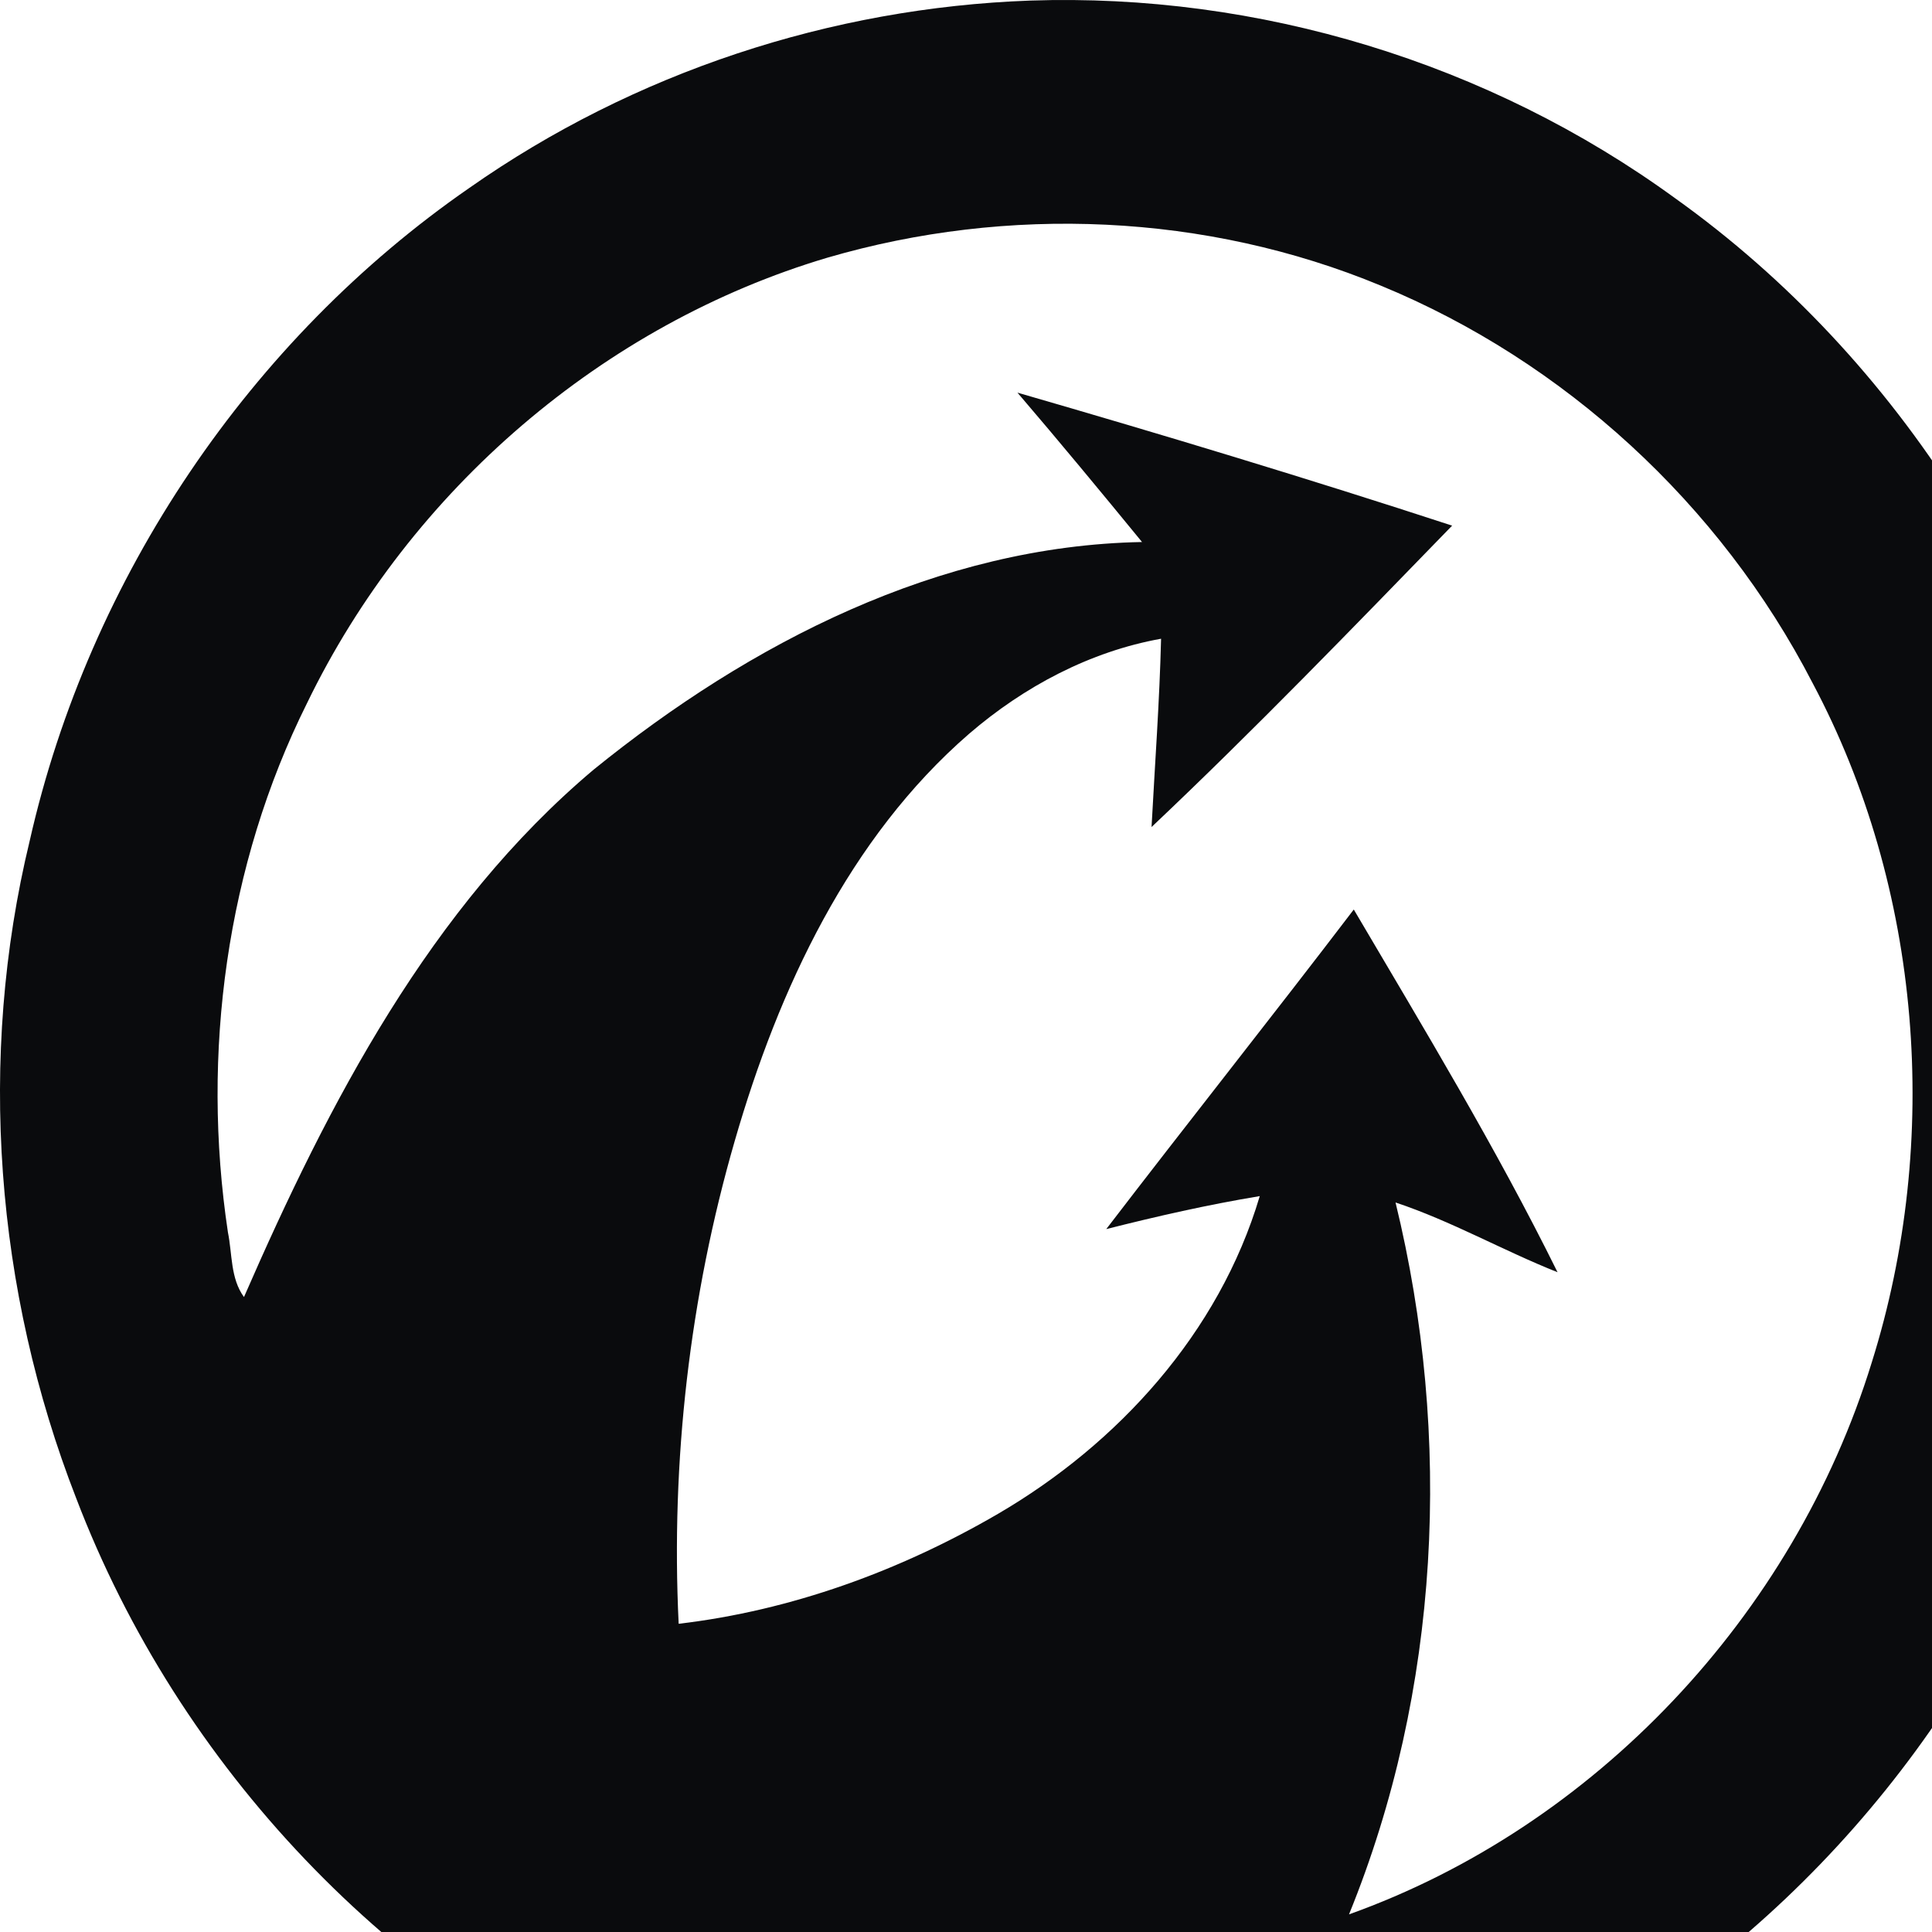
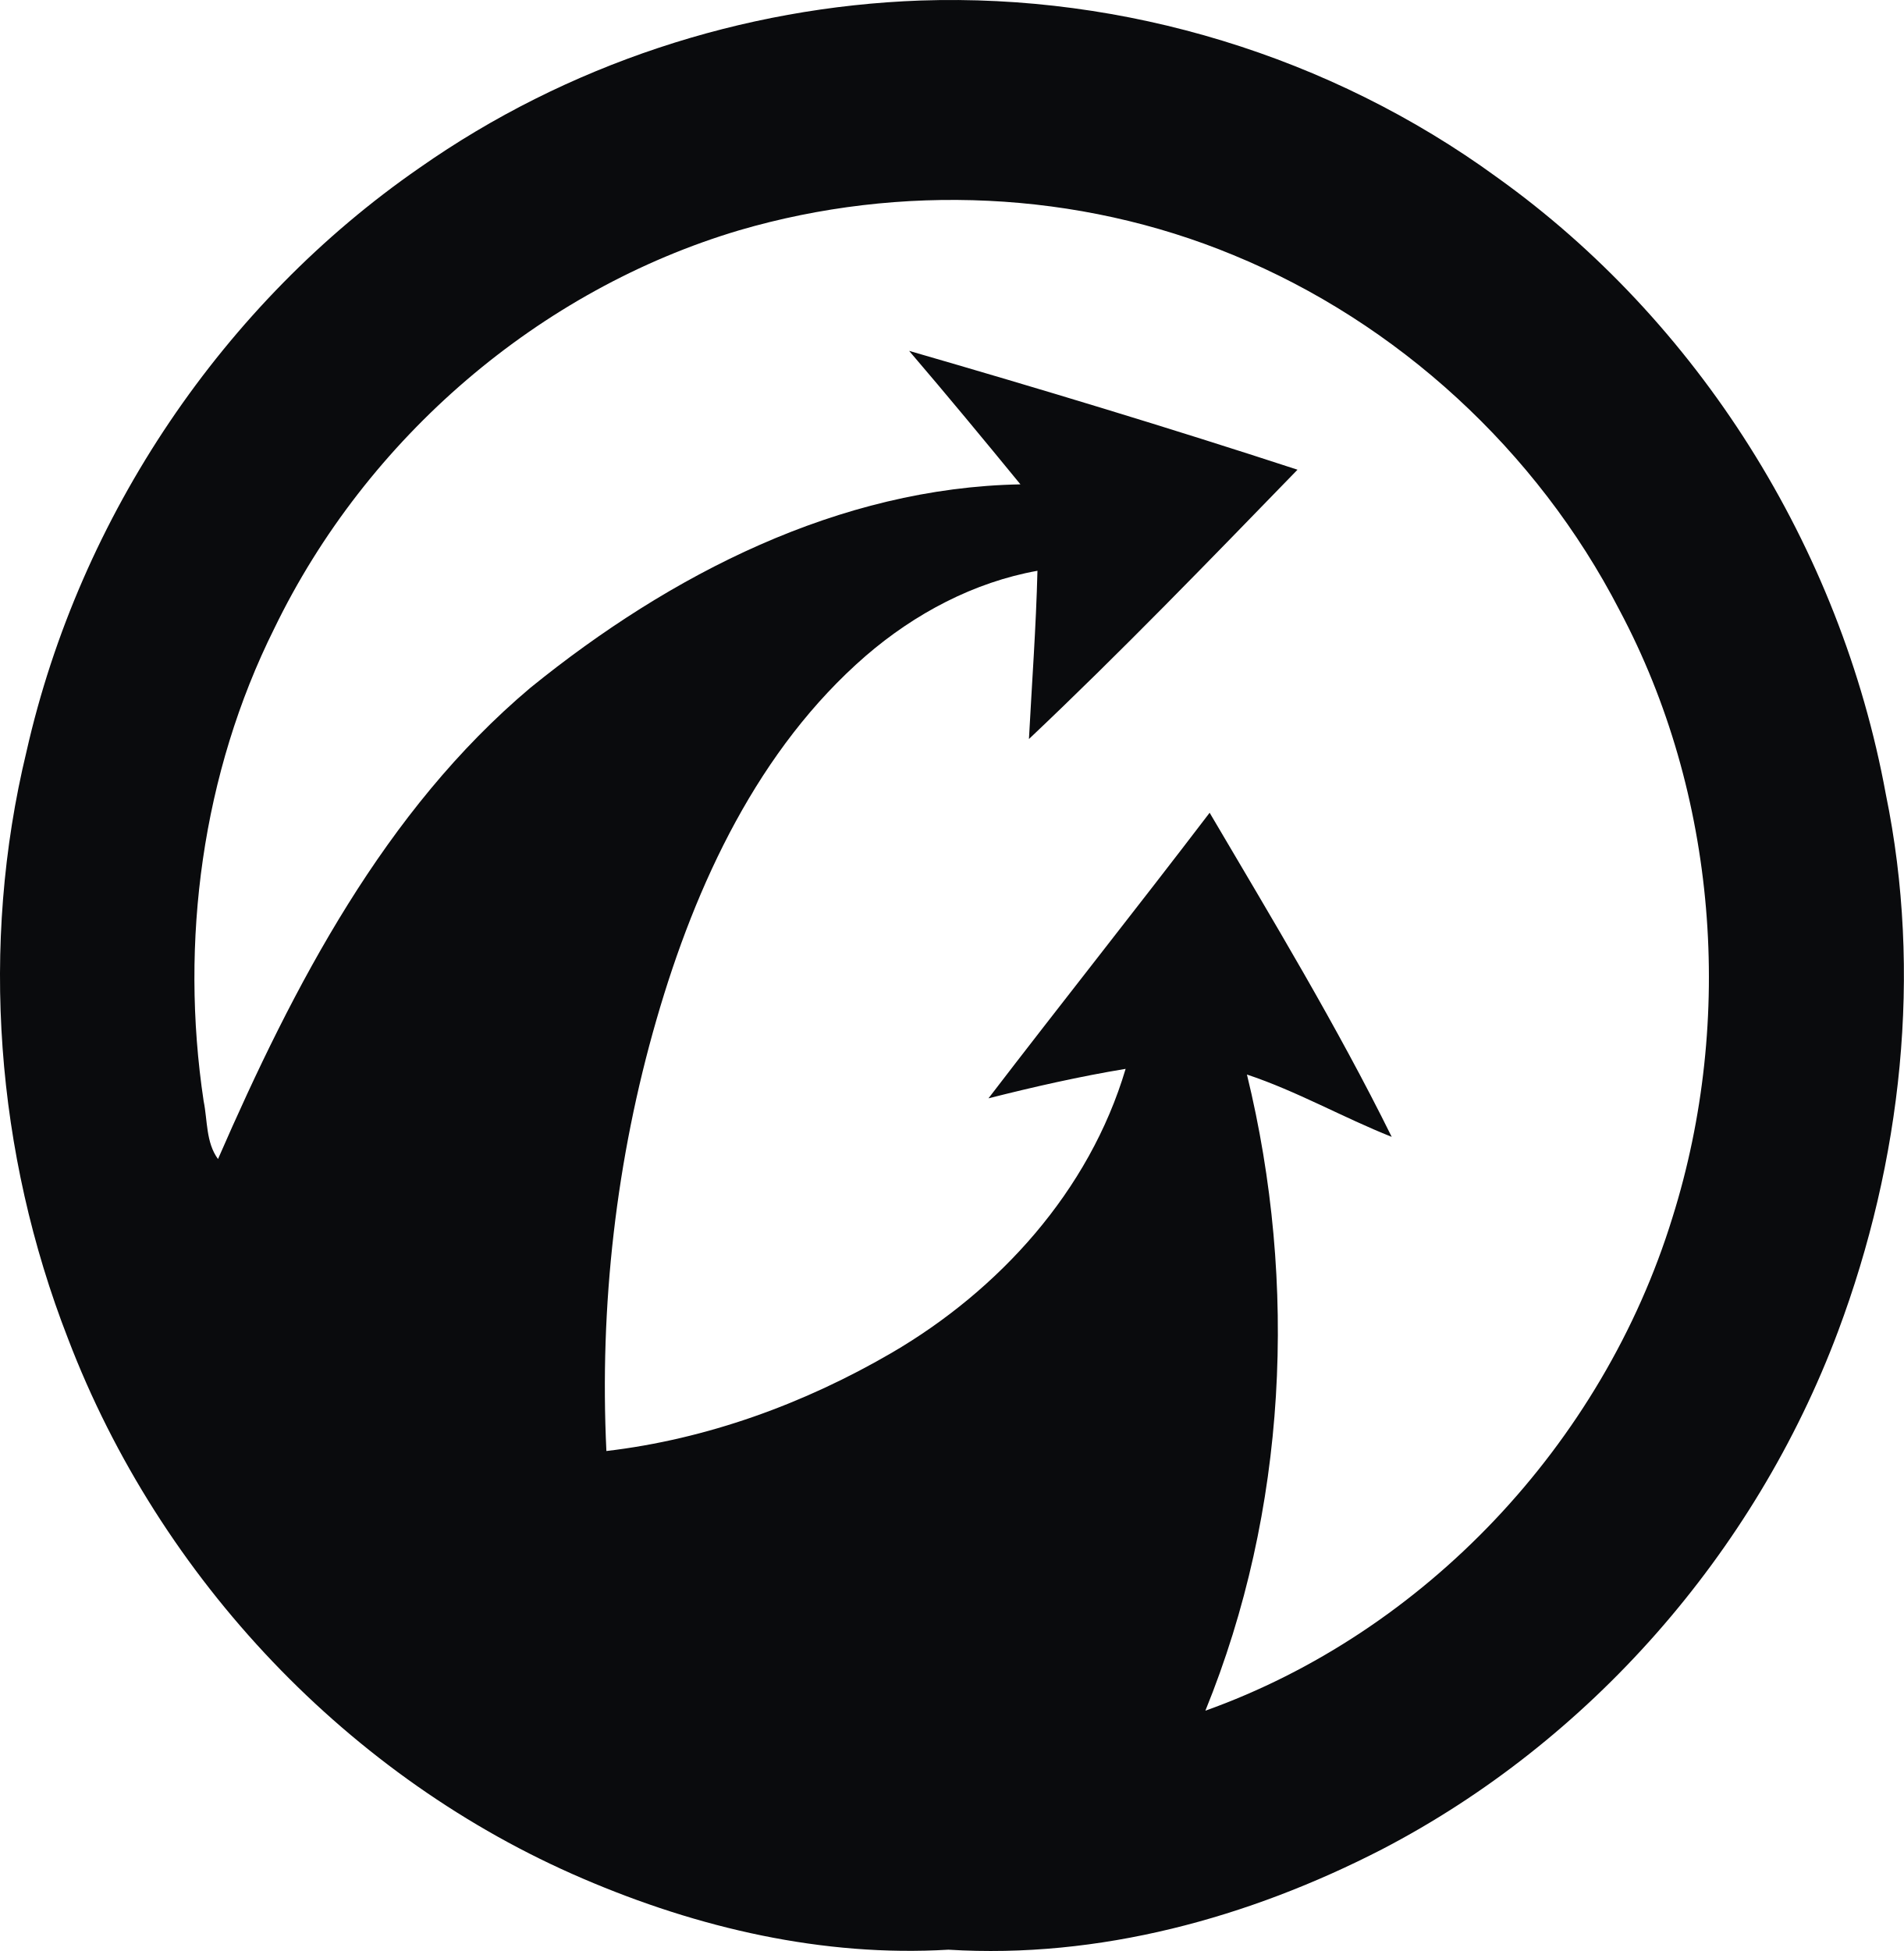
- <svg xmlns="http://www.w3.org/2000/svg" viewBox="0 0 600 600">
+ <svg xmlns="http://www.w3.org/2000/svg" viewBox="0 0 661.738 678.039">
  <path fill="#0A0B0D" d="M319.897.18c70.85-2.403 142.426 19.221 200.312 61.374 69.892 49.891 119.485 128.508 135.234 214.438 12.797 62.188 5.505 127.694-16.608 186.736-28.96 77.272-86.567 142.571-158.455 179.95-46.465 23.923-98.503 38.125-150.748 34.909-43.543 2.581-86.982-7.487-127.017-24.698-80.896-34.623-147-103.878-178.984-187.688-25.074-64.344-30.719-136.705-14.414-204.05 18.541-82.043 68.615-155.817 136.577-202.813C196.905 22.475 258.091 2.406 319.897.18m-62.975 79.854c-69.372 20.633-129.461 71.975-161.618 138.435-25.006 50.21-32.882 108.649-24.521 164.232 1.374 6.711.755 14.34 4.988 20.104 26.342-60.419 57.919-121.124 108.611-163.808 48.603-39.396 107.276-69.5 170.286-70.667-12.761-15.581-25.59-31.093-38.691-46.394 45.19 13.074 90.247 26.678 134.995 41.305-30.716 31.624-61.356 63.354-93.349 93.601 1.035-19.47 2.479-38.974 2.96-58.479-22.048 3.958-42.578 14.842-59.639 29.54-37.214 32.261-59.124 79.182-72.744 126.354-14.033 48.479-19.877 99.532-17.436 150.023 34.875-4.096 68.684-16.394 99.154-34.13 37.183-21.696 68.653-56.077 81.311-98.688-16.028 2.649-31.919 6.258-47.671 10.245 25.452-33.211 51.485-65.965 76.872-99.249 21.839 37.101 44.159 73.949 63.281 112.644-16.987-6.749-32.982-15.898-50.316-21.662 17.78 72.861 13.86 151.581-14.446 221.081 76.08-27.168 138.021-92.5 162.34-171.4 21.668-69.007 15.548-147.27-18.397-211.044-28.723-55.649-77.248-99.995-134.104-123.385-54.204-22.473-115.769-25.053-171.866-8.658z" />
</svg>
